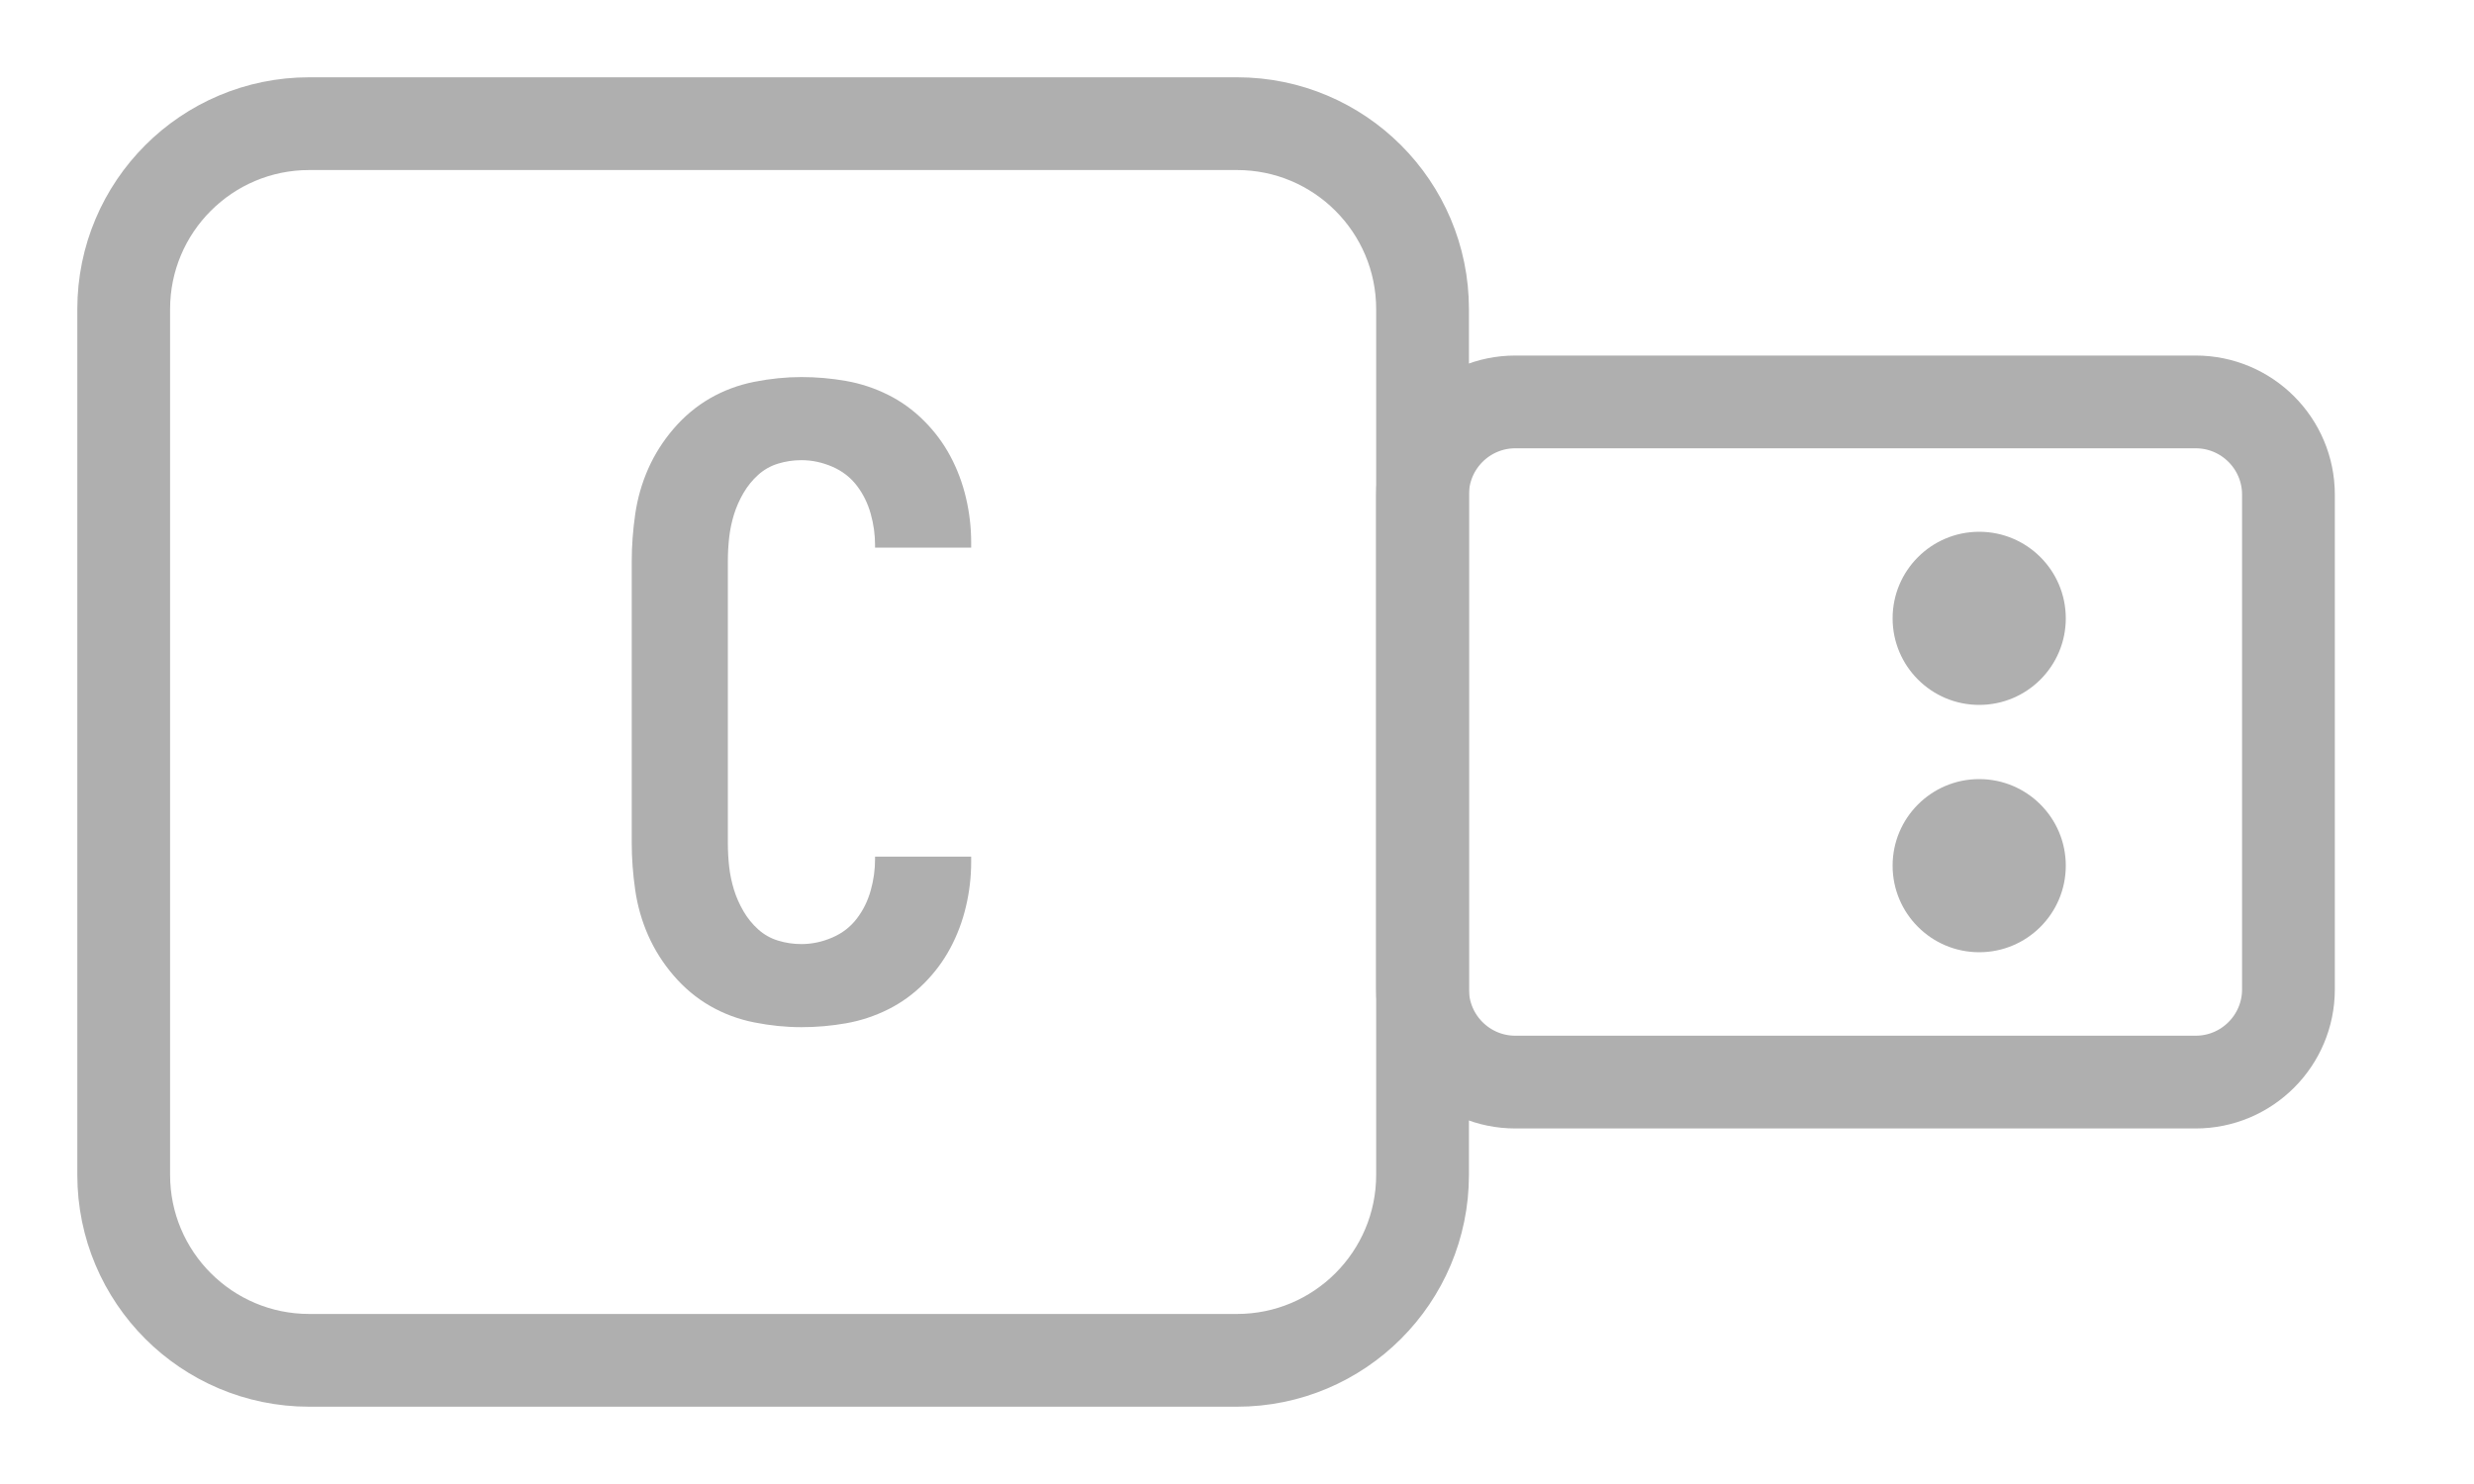
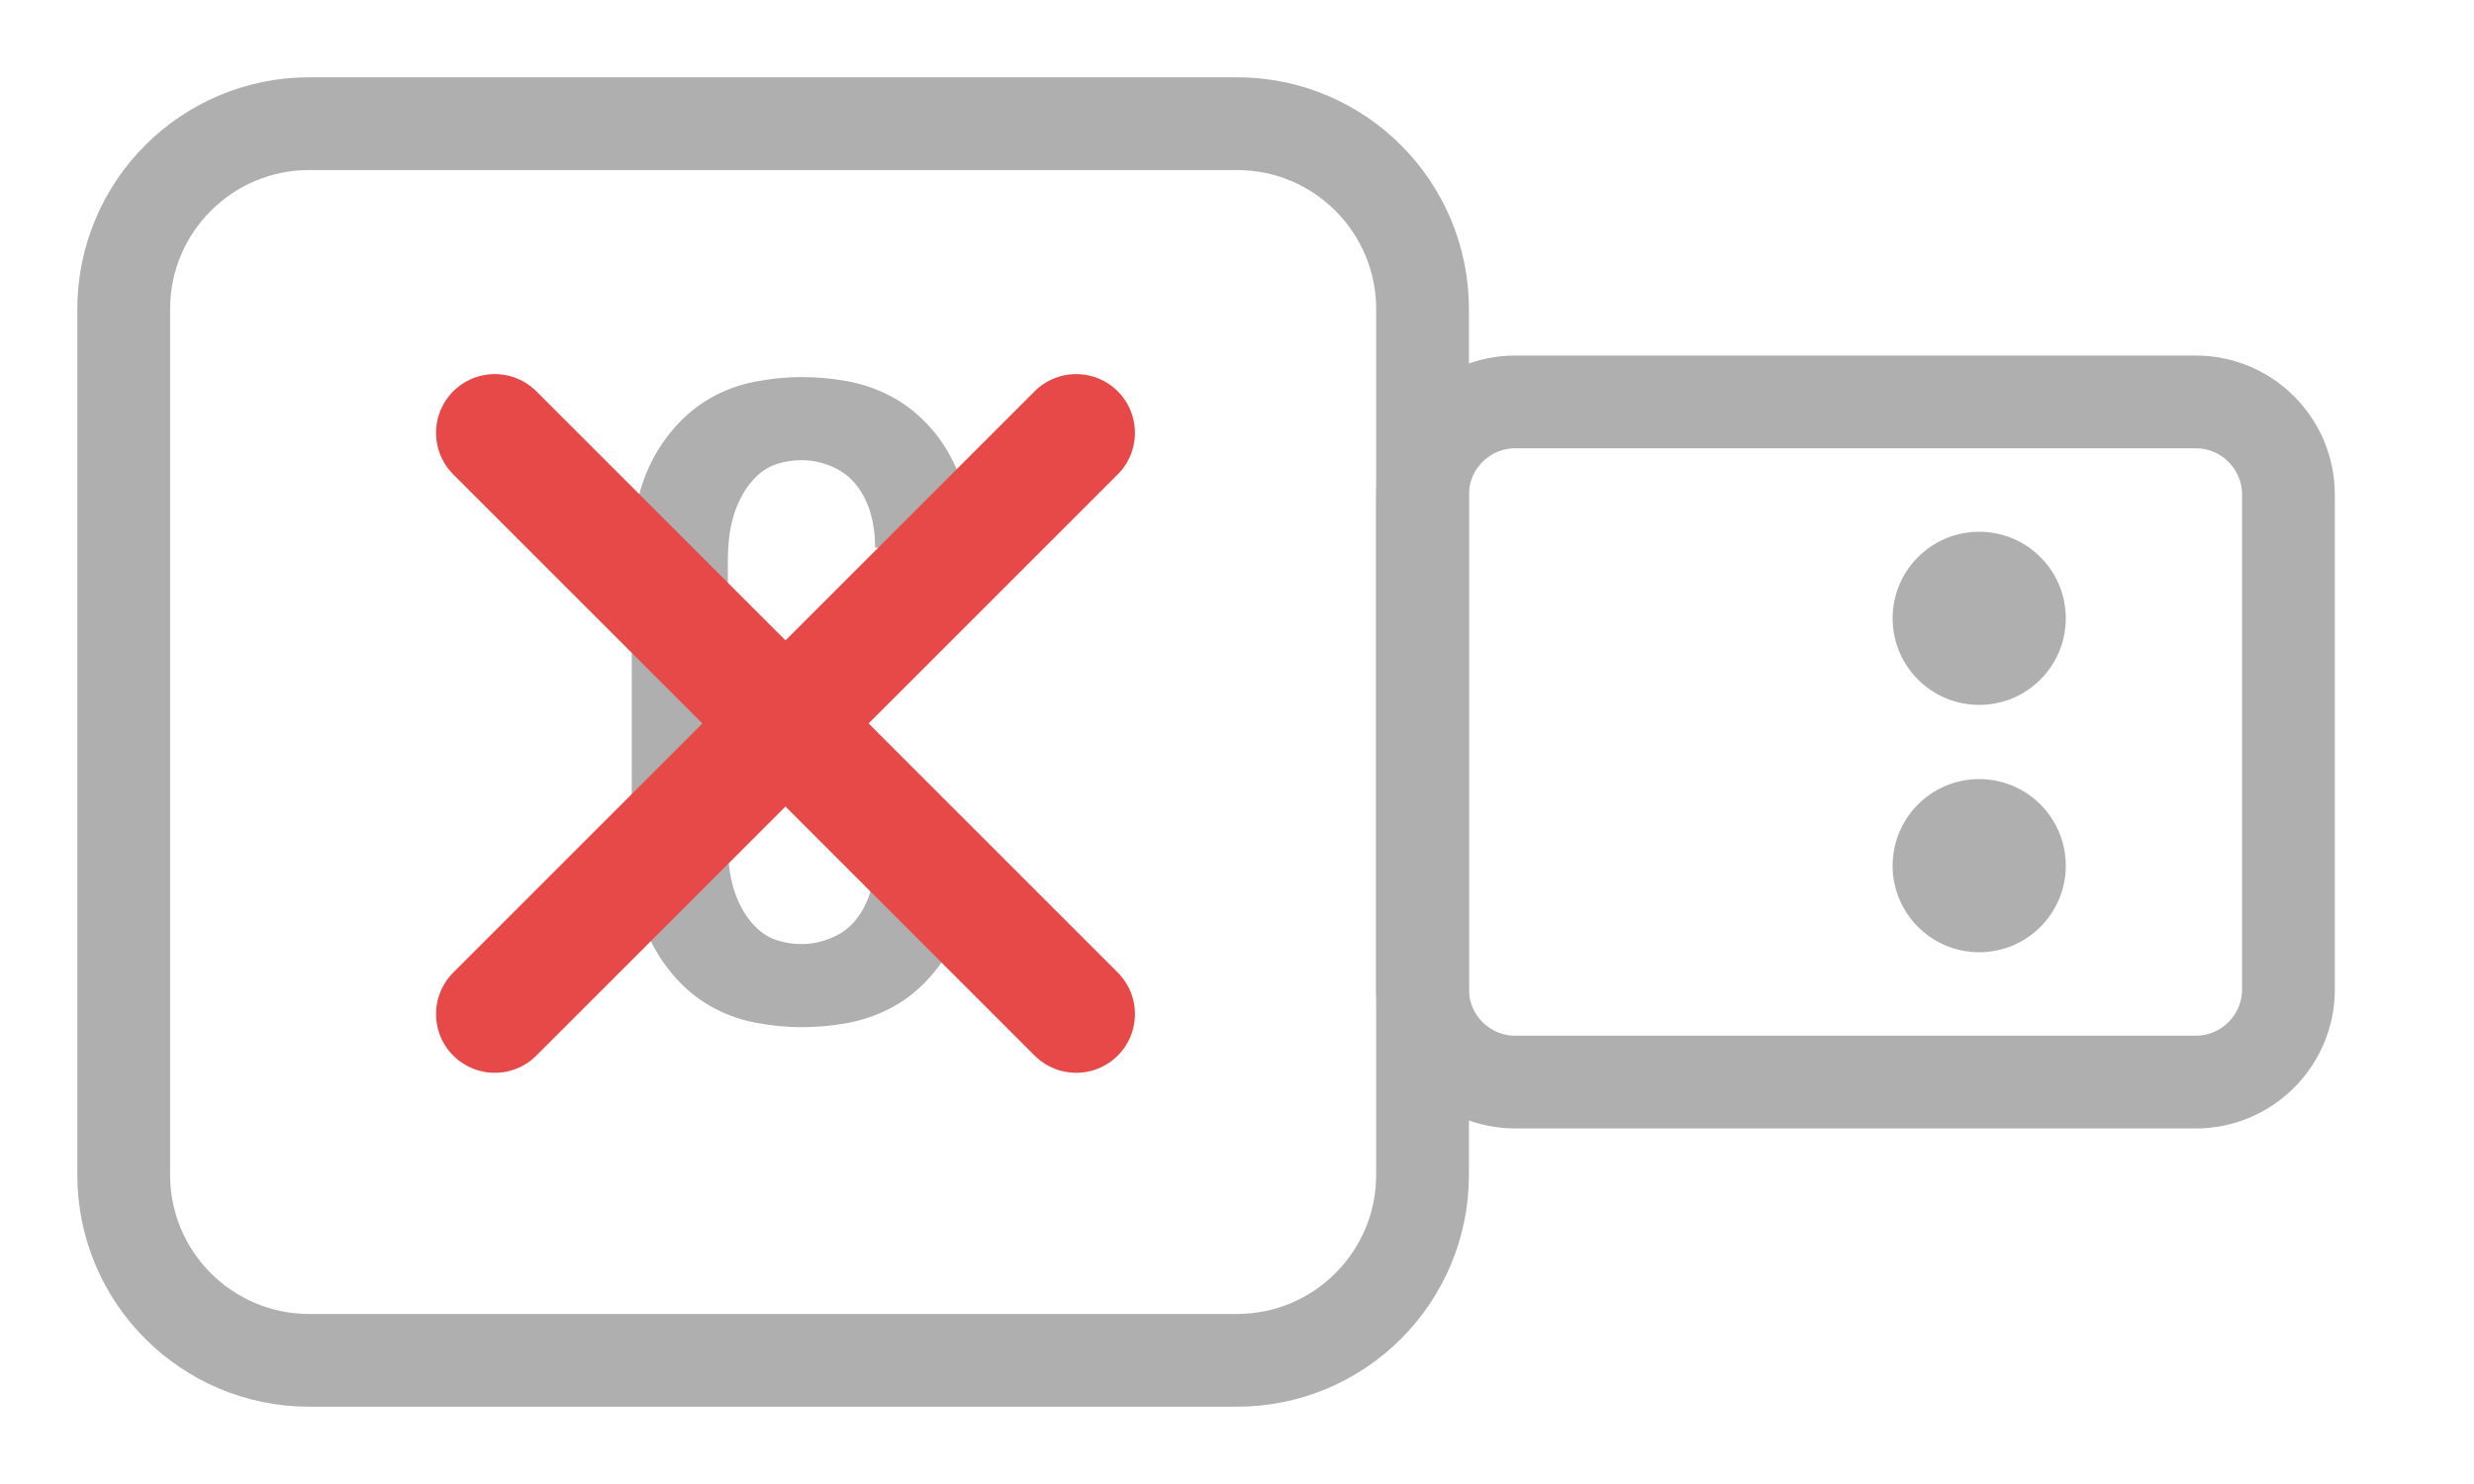
<svg xmlns="http://www.w3.org/2000/svg" width="40" height="24" viewBox="0 0 40 24" fill="none">
  <path d="M20 2H5C3.343 2 2 3.343 2 5V19C2 20.657 3.343 22 5 22H20C21.657 22 23 20.657 23 19V5C23 3.343 21.657 2 20 2Z" stroke="#AFAFAF" stroke-width="1.5" stroke-linecap="round" stroke-linejoin="round" />
  <path d="M12.958 16.612C12.706 16.612 12.452 16.586 12.195 16.535C11.938 16.484 11.7 16.395 11.481 16.269C11.262 16.143 11.066 15.98 10.893 15.779C10.72 15.578 10.583 15.361 10.48 15.128C10.377 14.895 10.307 14.65 10.27 14.393C10.233 14.136 10.214 13.882 10.214 13.63V9.08C10.214 8.828 10.233 8.574 10.27 8.317C10.307 8.06 10.377 7.815 10.48 7.582C10.583 7.349 10.72 7.132 10.893 6.931C11.066 6.73 11.262 6.567 11.481 6.441C11.7 6.315 11.938 6.226 12.195 6.175C12.452 6.124 12.706 6.098 12.958 6.098C13.201 6.098 13.441 6.119 13.679 6.161C13.917 6.203 14.143 6.278 14.358 6.385C14.573 6.492 14.766 6.632 14.939 6.805C15.112 6.978 15.254 7.169 15.366 7.379C15.478 7.589 15.562 7.813 15.618 8.051C15.674 8.289 15.702 8.529 15.702 8.772V8.856H14.148V8.814C14.148 8.646 14.125 8.478 14.078 8.31C14.031 8.142 13.957 7.99 13.854 7.855C13.751 7.72 13.618 7.617 13.455 7.547C13.292 7.477 13.126 7.442 12.958 7.442C12.827 7.442 12.701 7.461 12.58 7.498C12.459 7.535 12.351 7.596 12.258 7.68C12.165 7.764 12.085 7.862 12.02 7.974C11.955 8.086 11.903 8.203 11.866 8.324C11.829 8.445 11.803 8.569 11.789 8.695C11.775 8.821 11.768 8.949 11.768 9.08V13.63C11.768 13.761 11.775 13.889 11.789 14.015C11.803 14.141 11.829 14.265 11.866 14.386C11.903 14.507 11.955 14.624 12.02 14.736C12.085 14.848 12.165 14.946 12.258 15.03C12.351 15.114 12.459 15.175 12.58 15.212C12.701 15.249 12.827 15.268 12.958 15.268C13.126 15.268 13.292 15.233 13.455 15.163C13.618 15.093 13.751 14.99 13.854 14.855C13.957 14.72 14.031 14.568 14.078 14.4C14.125 14.232 14.148 14.064 14.148 13.896V13.854H15.702V13.938C15.702 14.181 15.674 14.421 15.618 14.659C15.562 14.897 15.478 15.121 15.366 15.331C15.254 15.541 15.112 15.732 14.939 15.905C14.766 16.078 14.573 16.218 14.358 16.325C14.143 16.432 13.917 16.507 13.679 16.549C13.441 16.591 13.201 16.612 12.958 16.612Z" fill="#AFAFAF" />
  <path d="M35.5 6.5H24.5C23.672 6.5 23 7.172 23 8V16C23 16.828 23.672 17.5 24.5 17.5H35.5C36.328 17.5 37 16.828 37 16V8C37 7.172 36.328 6.5 35.5 6.5Z" stroke="#AFAFAF" stroke-width="1.5" stroke-linecap="round" stroke-linejoin="round" />
  <path d="M32 11.4C32.773 11.4 33.4 10.773 33.4 10C33.4 9.227 32.773 8.6 32 8.6C31.227 8.6 30.6 9.227 30.6 10C30.6 10.773 31.227 11.4 32 11.4Z" fill="#AFAFAF" />
  <path d="M32 15.4C32.773 15.4 33.4 14.773 33.4 14C33.4 13.227 32.773 12.6 32 12.6C31.227 12.6 30.6 13.227 30.6 14C30.6 14.773 31.227 15.4 32 15.4Z" fill="#AFAFAF" />
+   <path d="M8 7L17.4 16.4" stroke="#E74848" stroke-width="1.9" stroke-linecap="round" stroke-linejoin="round" />
+   <path d="M17.4 7L8 16.4" stroke="#E74848" stroke-width="1.9" stroke-linecap="round" stroke-linejoin="round" />
</svg>
